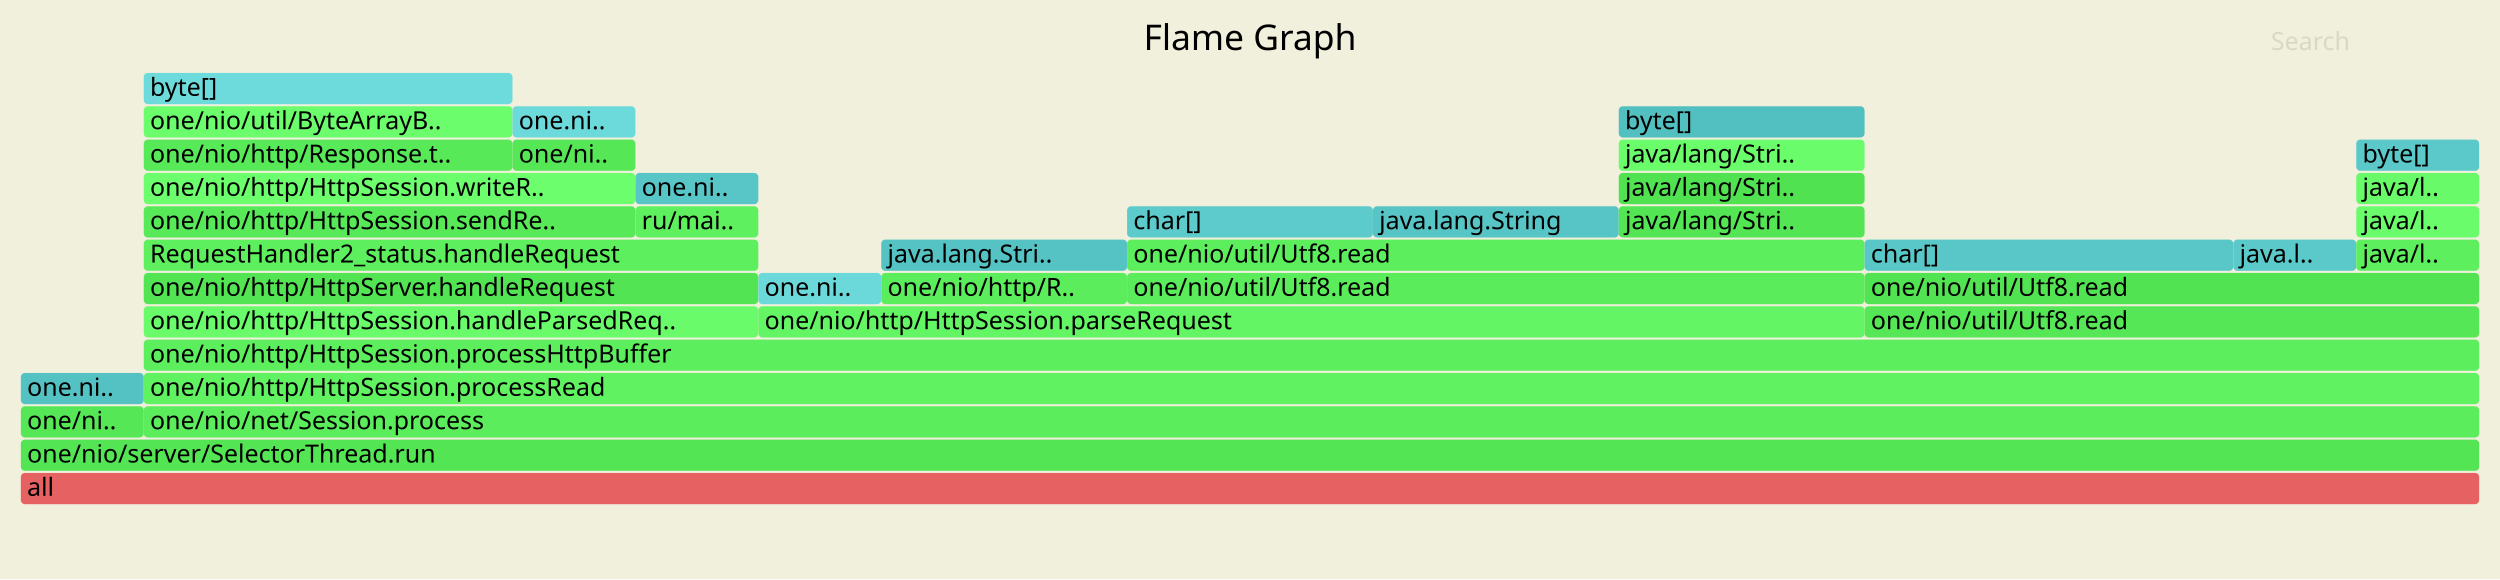
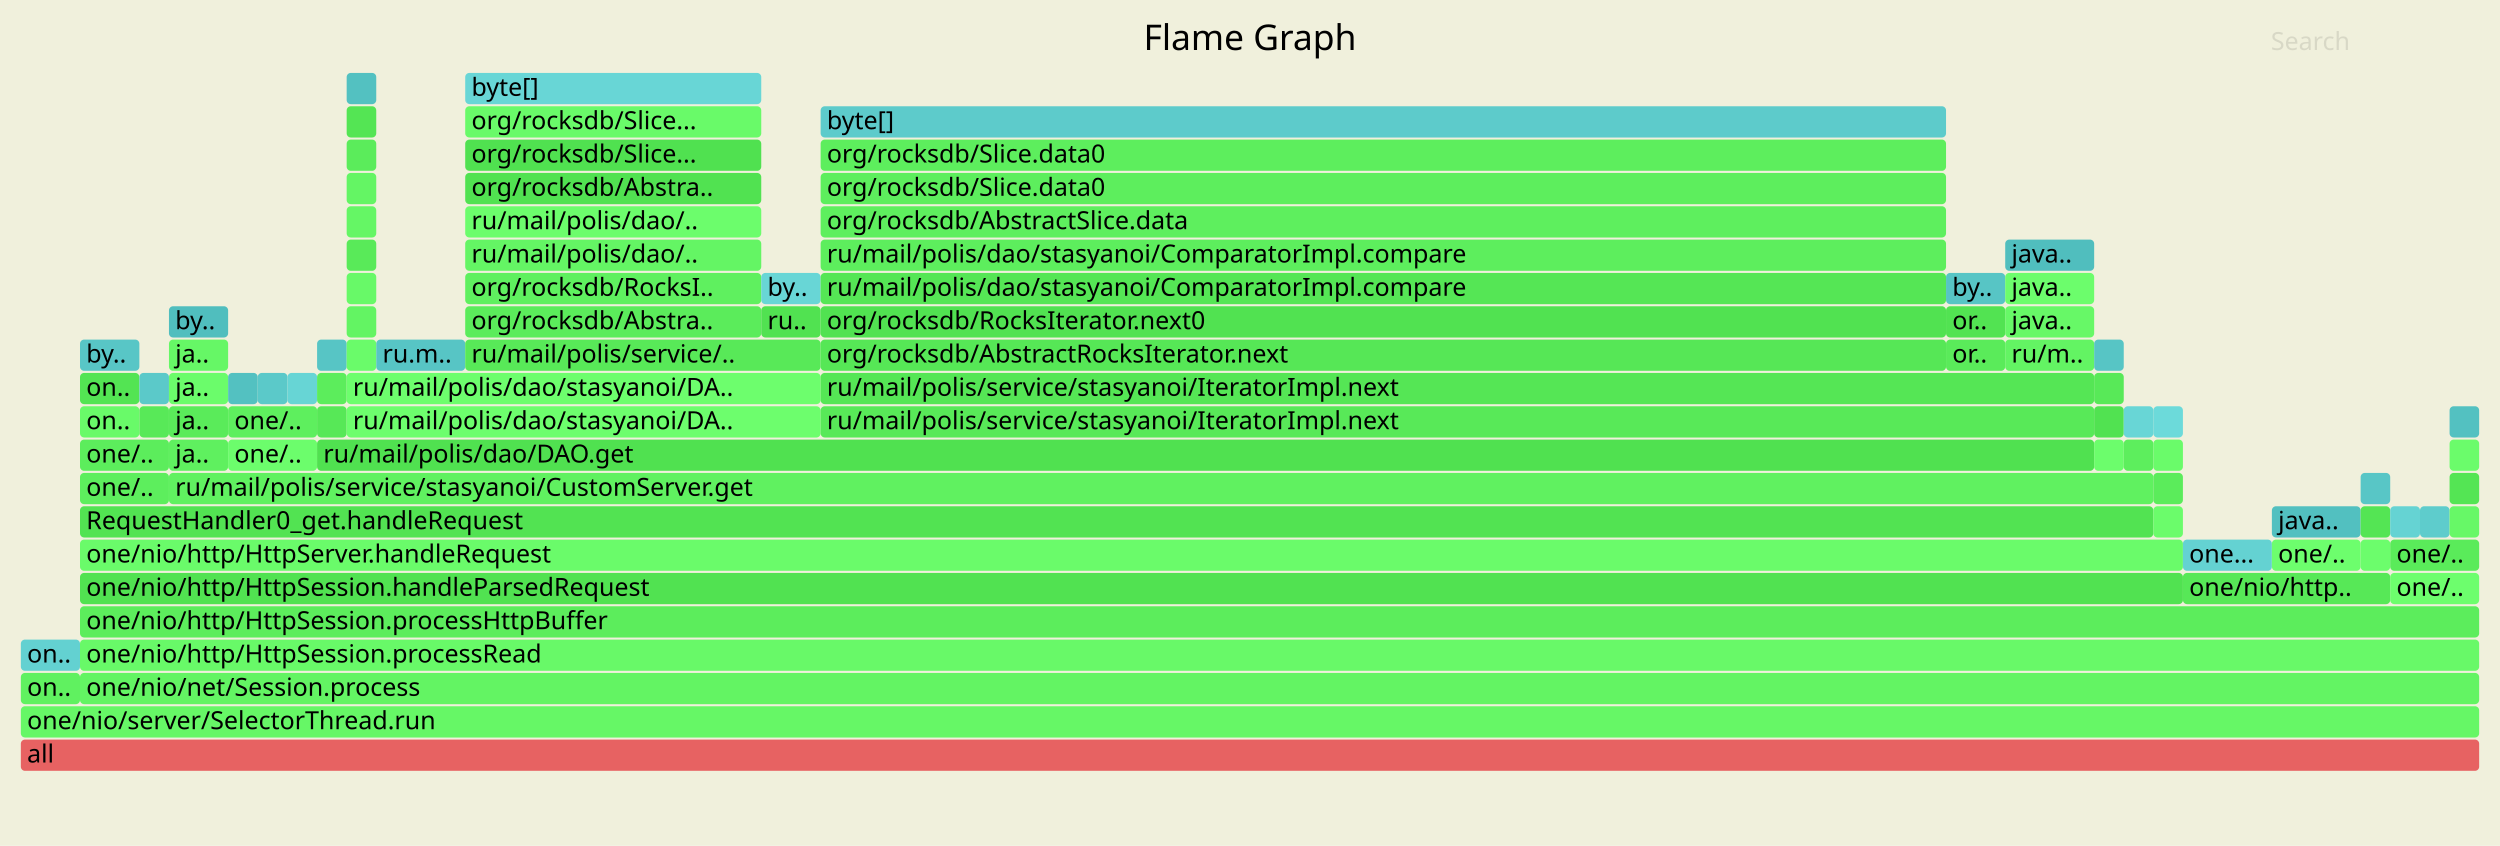
- <svg xmlns="http://www.w3.org/2000/svg" version="1.1" width="1200" height="278" viewBox="0 0 1200 278">
+ <svg xmlns="http://www.w3.org/2000/svg" version="1.1" width="1200" height="406" viewBox="0 0 1200 406">
  <style type="text/css">
	text { font-family:Verdana; font-size:12px; fill:rgb(0,0,0); }
	#search { opacity:0.1; cursor:pointer; }
	#search:hover, #search.show { opacity:1; }
	#subtitle { text-anchor:middle; font-color:rgb(160,160,160); }
	#title { text-anchor:middle; font-size:17px}
	#unzoom { cursor:pointer; }
	#frames &gt; *:hover { stroke:black; stroke-width:0.5; cursor:pointer; }
	.hide { display:none; }
	.parent { opacity:0.5; }
</style>
  <rect x="0" y="0" width="100%" height="100%" fill="rgb(240,240,220)" />
  <text id="title" x="600" y="24">Flame Graph</text>
-   <text id="details" x="10" y="261"> </text>
+   <text id="details" x="10" y="389"> </text>
  <text id="unzoom" x="10" y="24" class="hide">Reset Zoom</text>
  <text id="search" x="1090" y="24">Search</text>
-   <text id="matched" x="1090" y="261"> </text>
+   <text id="matched" x="1090" y="389"> </text>
  <g id="frames">
    <g>
-       <rect x="10.0" y="227.0" width="1180.0" height="15" fill="#e66161" rx="2" ry="2" />
-       <text x="13.0" y="238.0">all</text>
-     </g>
-     <g>
-       <rect x="10.0" y="211.0" width="1180.0" height="15" fill="#54e554" rx="2" ry="2" />
-       <text x="13.0" y="222.0">one/nio/server/SelectorThread.run</text>
-     </g>
-     <g>
-       <rect x="10.0" y="195.0" width="59.0" height="15" fill="#56e756" rx="2" ry="2" />
-       <text x="13.0" y="206.0">one/ni..</text>
-     </g>
-     <g>
-       <rect x="10.0" y="179.0" width="59.0" height="15" fill="#54c2c2" rx="2" ry="2" />
-       <text x="13.0" y="190.0">one.ni..</text>
-     </g>
-     <g>
-       <rect x="69.0" y="195.0" width="1121.0" height="15" fill="#5ced5c" rx="2" ry="2" />
-       <text x="72.0" y="206.0">one/nio/net/Session.process</text>
-     </g>
-     <g>
-       <rect x="69.0" y="179.0" width="1121.0" height="15" fill="#61f261" rx="2" ry="2" />
-       <text x="72.0" y="190.0">one/nio/http/HttpSession.processRead</text>
-     </g>
-     <g>
-       <rect x="69.0" y="163.0" width="1121.0" height="15" fill="#5dee5d" rx="2" ry="2" />
-       <text x="72.0" y="174.0">one/nio/http/HttpSession.processHttpBuffer</text>
-     </g>
-     <g>
-       <rect x="69.0" y="147.0" width="295.0" height="15" fill="#6afb6a" rx="2" ry="2" />
-       <text x="72.0" y="158.0">one/nio/http/HttpSession.handleParsedReq..</text>
-     </g>
-     <g>
-       <rect x="69.0" y="131.0" width="295.0" height="15" fill="#53e453" rx="2" ry="2" />
-       <text x="72.0" y="142.0">one/nio/http/HttpServer.handleRequest</text>
-     </g>
-     <g>
-       <rect x="69.0" y="115.0" width="295.0" height="15" fill="#5eef5e" rx="2" ry="2" />
-       <text x="72.0" y="126.0">RequestHandler2_status.handleRequest</text>
-     </g>
-     <g>
-       <rect x="69.0" y="99.0" width="236.0" height="15" fill="#58e958" rx="2" ry="2" />
-       <text x="72.0" y="110.0">one/nio/http/HttpSession.sendRe..</text>
-     </g>
-     <g>
-       <rect x="69.0" y="83.0" width="236.0" height="15" fill="#6dfe6d" rx="2" ry="2" />
-       <text x="72.0" y="94.0">one/nio/http/HttpSession.writeR..</text>
-     </g>
-     <g>
-       <rect x="69.0" y="67.0" width="177.0" height="15" fill="#58e958" rx="2" ry="2" />
-       <text x="72.0" y="78.0">one/nio/http/Response.t..</text>
-     </g>
-     <g>
-       <rect x="69.0" y="51.0" width="177.0" height="15" fill="#6cfd6c" rx="2" ry="2" />
-       <text x="72.0" y="62.0">one/nio/util/ByteArrayB..</text>
-     </g>
-     <g>
-       <rect x="69.0" y="35.0" width="177.0" height="15" fill="#6ddbdb" rx="2" ry="2" />
-       <text x="72.0" y="46.0">byte[]</text>
-     </g>
-     <g>
-       <rect x="246.0" y="67.0" width="59.0" height="15" fill="#56e756" rx="2" ry="2" />
-       <text x="249.0" y="78.0">one/ni..</text>
-     </g>
-     <g>
-       <rect x="246.0" y="51.0" width="59.0" height="15" fill="#6cdada" rx="2" ry="2" />
-       <text x="249.0" y="62.0">one.ni..</text>
-     </g>
-     <g>
-       <rect x="305.0" y="99.0" width="59.0" height="15" fill="#5ff05f" rx="2" ry="2" />
-       <text x="308.0" y="110.0">ru/mai..</text>
-     </g>
-     <g>
-       <rect x="305.0" y="83.0" width="59.0" height="15" fill="#58c6c6" rx="2" ry="2" />
-       <text x="308.0" y="94.0">one.ni..</text>
-     </g>
-     <g>
-       <rect x="364.0" y="147.0" width="531.0" height="15" fill="#64f564" rx="2" ry="2" />
-       <text x="367.0" y="158.0">one/nio/http/HttpSession.parseRequest</text>
-     </g>
-     <g>
-       <rect x="364.0" y="131.0" width="59.0" height="15" fill="#6bd9d9" rx="2" ry="2" />
-       <text x="367.0" y="142.0">one.ni..</text>
-     </g>
-     <g>
-       <rect x="423.0" y="131.0" width="118.0" height="15" fill="#5ced5c" rx="2" ry="2" />
-       <text x="426.0" y="142.0">one/nio/http/R..</text>
-     </g>
-     <g>
-       <rect x="423.0" y="115.0" width="118.0" height="15" fill="#55c3c3" rx="2" ry="2" />
-       <text x="426.0" y="126.0">java.lang.Stri..</text>
-     </g>
-     <g>
-       <rect x="541.0" y="131.0" width="354.0" height="15" fill="#5bec5b" rx="2" ry="2" />
-       <text x="544.0" y="142.0">one/nio/util/Utf8.read</text>
-     </g>
-     <g>
-       <rect x="541.0" y="115.0" width="354.0" height="15" fill="#5dee5d" rx="2" ry="2" />
-       <text x="544.0" y="126.0">one/nio/util/Utf8.read</text>
-     </g>
-     <g>
-       <rect x="541.0" y="99.0" width="118.0" height="15" fill="#5dcbcb" rx="2" ry="2" />
-       <text x="544.0" y="110.0">char[]</text>
-     </g>
-     <g>
-       <rect x="659.0" y="99.0" width="118.0" height="15" fill="#57c5c5" rx="2" ry="2" />
-       <text x="662.0" y="110.0">java.lang.String</text>
-     </g>
-     <g>
-       <rect x="777.0" y="99.0" width="118.0" height="15" fill="#54e554" rx="2" ry="2" />
-       <text x="780.0" y="110.0">java/lang/Stri..</text>
-     </g>
-     <g>
-       <rect x="777.0" y="83.0" width="118.0" height="15" fill="#51e251" rx="2" ry="2" />
-       <text x="780.0" y="94.0">java/lang/Stri..</text>
-     </g>
-     <g>
-       <rect x="777.0" y="67.0" width="118.0" height="15" fill="#6bfc6b" rx="2" ry="2" />
-       <text x="780.0" y="78.0">java/lang/Stri..</text>
-     </g>
-     <g>
-       <rect x="777.0" y="51.0" width="118.0" height="15" fill="#52c0c0" rx="2" ry="2" />
-       <text x="780.0" y="62.0">byte[]</text>
-     </g>
-     <g>
-       <rect x="895.0" y="147.0" width="295.0" height="15" fill="#56e756" rx="2" ry="2" />
-       <text x="898.0" y="158.0">one/nio/util/Utf8.read</text>
-     </g>
-     <g>
-       <rect x="895.0" y="131.0" width="295.0" height="15" fill="#52e352" rx="2" ry="2" />
-       <text x="898.0" y="142.0">one/nio/util/Utf8.read</text>
-     </g>
-     <g>
-       <rect x="895.0" y="115.0" width="177.0" height="15" fill="#59c7c7" rx="2" ry="2" />
-       <text x="898.0" y="126.0">char[]</text>
-     </g>
-     <g>
-       <rect x="1072.0" y="115.0" width="59.0" height="15" fill="#5bc9c9" rx="2" ry="2" />
-       <text x="1075.0" y="126.0">java.l..</text>
-     </g>
-     <g>
-       <rect x="1131.0" y="115.0" width="59.0" height="15" fill="#5eef5e" rx="2" ry="2" />
-       <text x="1134.0" y="126.0">java/l..</text>
-     </g>
-     <g>
-       <rect x="1131.0" y="99.0" width="59.0" height="15" fill="#6bfc6b" rx="2" ry="2" />
-       <text x="1134.0" y="110.0">java/l..</text>
-     </g>
-     <g>
-       <rect x="1131.0" y="83.0" width="59.0" height="15" fill="#69fa69" rx="2" ry="2" />
-       <text x="1134.0" y="94.0">java/l..</text>
-     </g>
-     <g>
-       <rect x="1131.0" y="67.0" width="59.0" height="15" fill="#5bc9c9" rx="2" ry="2" />
-       <text x="1134.0" y="78.0">byte[]</text>
+       <rect x="10.0" y="355.0" width="1180.0" height="15" fill="#e76262" rx="2" ry="2" />
+       <text x="13.0" y="366.0">all</text>
+     </g>
+     <g>
+       <rect x="10.0" y="339.0" width="1180.0" height="15" fill="#66f766" rx="2" ry="2" />
+       <text x="13.0" y="350.0">one/nio/server/SelectorThread.run</text>
+     </g>
+     <g>
+       <rect x="10.0" y="323.0" width="28.4" height="15" fill="#60f160" rx="2" ry="2" />
+       <text x="13.0" y="334.0">on..</text>
+     </g>
+     <g>
+       <rect x="10.0" y="307.0" width="28.4" height="15" fill="#63d1d1" rx="2" ry="2" />
+       <text x="13.0" y="318.0">on..</text>
+     </g>
+     <g>
+       <rect x="38.4" y="323.0" width="1151.6" height="15" fill="#63f463" rx="2" ry="2" />
+       <text x="41.4" y="334.0">one/nio/net/Session.process</text>
+     </g>
+     <g>
+       <rect x="38.4" y="307.0" width="1151.6" height="15" fill="#68f968" rx="2" ry="2" />
+       <text x="41.4" y="318.0">one/nio/http/HttpSession.processRead</text>
+     </g>
+     <g>
+       <rect x="38.4" y="291.0" width="1151.6" height="15" fill="#5ced5c" rx="2" ry="2" />
+       <text x="41.4" y="302.0">one/nio/http/HttpSession.processHttpBuffer</text>
+     </g>
+     <g>
+       <rect x="38.4" y="275.0" width="1009.4" height="15" fill="#51e251" rx="2" ry="2" />
+       <text x="41.4" y="286.0">one/nio/http/HttpSession.handleParsedRequest</text>
+     </g>
+     <g>
+       <rect x="38.4" y="259.0" width="1009.4" height="15" fill="#6afb6a" rx="2" ry="2" />
+       <text x="41.4" y="270.0">one/nio/http/HttpServer.handleRequest</text>
+     </g>
+     <g>
+       <rect x="38.4" y="243.0" width="995.2" height="15" fill="#52e352" rx="2" ry="2" />
+       <text x="41.4" y="254.0">RequestHandler0_get.handleRequest</text>
+     </g>
+     <g>
+       <rect x="38.4" y="227.0" width="42.7" height="15" fill="#5dee5d" rx="2" ry="2" />
+       <text x="41.4" y="238.0">one/..</text>
+     </g>
+     <g>
+       <rect x="38.4" y="211.0" width="42.7" height="15" fill="#5ced5c" rx="2" ry="2" />
+       <text x="41.4" y="222.0">one/..</text>
+     </g>
+     <g>
+       <rect x="38.4" y="195.0" width="28.5" height="15" fill="#69fa69" rx="2" ry="2" />
+       <text x="41.4" y="206.0">on..</text>
+     </g>
+     <g>
+       <rect x="38.4" y="179.0" width="28.5" height="15" fill="#53e453" rx="2" ry="2" />
+       <text x="41.4" y="190.0">on..</text>
+     </g>
+     <g>
+       <rect x="38.4" y="163.0" width="28.5" height="15" fill="#58c6c6" rx="2" ry="2" />
+       <text x="41.4" y="174.0">by..</text>
+     </g>
+     <g>
+       <rect x="66.9" y="195.0" width="14.2" height="15" fill="#58e958" rx="2" ry="2" />
+       <text x="69.9" y="206.0" />
+     </g>
+     <g>
+       <rect x="66.9" y="179.0" width="14.2" height="15" fill="#5bc9c9" rx="2" ry="2" />
+       <text x="69.9" y="190.0" />
+     </g>
+     <g>
+       <rect x="81.1" y="227.0" width="952.5" height="15" fill="#60f160" rx="2" ry="2" />
+       <text x="84.1" y="238.0">ru/mail/polis/service/stasyanoi/CustomServer.get</text>
+     </g>
+     <g>
+       <rect x="81.1" y="211.0" width="28.4" height="15" fill="#5ff05f" rx="2" ry="2" />
+       <text x="84.1" y="222.0">ja..</text>
+     </g>
+     <g>
+       <rect x="81.1" y="195.0" width="28.4" height="15" fill="#5aeb5a" rx="2" ry="2" />
+       <text x="84.1" y="206.0">ja..</text>
+     </g>
+     <g>
+       <rect x="81.1" y="179.0" width="28.4" height="15" fill="#6bfc6b" rx="2" ry="2" />
+       <text x="84.1" y="190.0">ja..</text>
+     </g>
+     <g>
+       <rect x="81.1" y="163.0" width="28.4" height="15" fill="#66f766" rx="2" ry="2" />
+       <text x="84.1" y="174.0">ja..</text>
+     </g>
+     <g>
+       <rect x="81.1" y="147.0" width="28.4" height="15" fill="#50bebe" rx="2" ry="2" />
+       <text x="84.1" y="158.0">by..</text>
+     </g>
+     <g>
+       <rect x="109.5" y="211.0" width="42.7" height="15" fill="#6cfd6c" rx="2" ry="2" />
+       <text x="112.5" y="222.0">one/..</text>
+     </g>
+     <g>
+       <rect x="109.5" y="195.0" width="42.7" height="15" fill="#5eef5e" rx="2" ry="2" />
+       <text x="112.5" y="206.0">one/..</text>
+     </g>
+     <g>
+       <rect x="109.5" y="179.0" width="14.2" height="15" fill="#53c1c1" rx="2" ry="2" />
+       <text x="112.5" y="190.0" />
+     </g>
+     <g>
+       <rect x="123.7" y="179.0" width="14.3" height="15" fill="#5bc9c9" rx="2" ry="2" />
+       <text x="126.7" y="190.0" />
+     </g>
+     <g>
+       <rect x="138.0" y="179.0" width="14.2" height="15" fill="#67d5d5" rx="2" ry="2" />
+       <text x="141.0" y="190.0" />
+     </g>
+     <g>
+       <rect x="152.2" y="211.0" width="853.0" height="15" fill="#50e150" rx="2" ry="2" />
+       <text x="155.2" y="222.0">ru/mail/polis/dao/DAO.get</text>
+     </g>
+     <g>
+       <rect x="152.2" y="195.0" width="14.2" height="15" fill="#57e857" rx="2" ry="2" />
+       <text x="155.2" y="206.0" />
+     </g>
+     <g>
+       <rect x="152.2" y="179.0" width="14.2" height="15" fill="#5ced5c" rx="2" ry="2" />
+       <text x="155.2" y="190.0" />
+     </g>
+     <g>
+       <rect x="152.2" y="163.0" width="14.2" height="15" fill="#57c5c5" rx="2" ry="2" />
+       <text x="155.2" y="174.0" />
+     </g>
+     <g>
+       <rect x="166.4" y="195.0" width="227.5" height="15" fill="#6dfe6d" rx="2" ry="2" />
+       <text x="169.4" y="206.0">ru/mail/polis/dao/stasyanoi/DA..</text>
+     </g>
+     <g>
+       <rect x="166.4" y="179.0" width="227.5" height="15" fill="#6dfe6d" rx="2" ry="2" />
+       <text x="169.4" y="190.0">ru/mail/polis/dao/stasyanoi/DA..</text>
+     </g>
+     <g>
+       <rect x="166.4" y="163.0" width="14.2" height="15" fill="#6afb6a" rx="2" ry="2" />
+       <text x="169.4" y="174.0" />
+     </g>
+     <g>
+       <rect x="166.4" y="147.0" width="14.2" height="15" fill="#63f463" rx="2" ry="2" />
+       <text x="169.4" y="158.0" />
+     </g>
+     <g>
+       <rect x="166.4" y="131.0" width="14.2" height="15" fill="#68f968" rx="2" ry="2" />
+       <text x="169.4" y="142.0" />
+     </g>
+     <g>
+       <rect x="166.4" y="115.0" width="14.2" height="15" fill="#59ea59" rx="2" ry="2" />
+       <text x="169.4" y="126.0" />
+     </g>
+     <g>
+       <rect x="166.4" y="99.0" width="14.2" height="15" fill="#65f665" rx="2" ry="2" />
+       <text x="169.4" y="110.0" />
+     </g>
+     <g>
+       <rect x="166.4" y="83.0" width="14.2" height="15" fill="#64f564" rx="2" ry="2" />
+       <text x="169.4" y="94.0" />
+     </g>
+     <g>
+       <rect x="166.4" y="67.0" width="14.2" height="15" fill="#5bec5b" rx="2" ry="2" />
+       <text x="169.4" y="78.0" />
+     </g>
+     <g>
+       <rect x="166.4" y="51.0" width="14.2" height="15" fill="#54e554" rx="2" ry="2" />
+       <text x="169.4" y="62.0" />
+     </g>
+     <g>
+       <rect x="166.4" y="35.0" width="14.2" height="15" fill="#53c1c1" rx="2" ry="2" />
+       <text x="169.4" y="46.0" />
+     </g>
+     <g>
+       <rect x="180.6" y="163.0" width="42.7" height="15" fill="#57c5c5" rx="2" ry="2" />
+       <text x="183.6" y="174.0">ru.m..</text>
+     </g>
+     <g>
+       <rect x="223.3" y="163.0" width="170.6" height="15" fill="#58e958" rx="2" ry="2" />
+       <text x="226.3" y="174.0">ru/mail/polis/service/..</text>
+     </g>
+     <g>
+       <rect x="223.3" y="147.0" width="142.1" height="15" fill="#5bec5b" rx="2" ry="2" />
+       <text x="226.3" y="158.0">org/rocksdb/Abstra..</text>
+     </g>
+     <g>
+       <rect x="223.3" y="131.0" width="142.1" height="15" fill="#5ff05f" rx="2" ry="2" />
+       <text x="226.3" y="142.0">org/rocksdb/RocksI..</text>
+     </g>
+     <g>
+       <rect x="223.3" y="115.0" width="142.1" height="15" fill="#64f564" rx="2" ry="2" />
+       <text x="226.3" y="126.0">ru/mail/polis/dao/..</text>
+     </g>
+     <g>
+       <rect x="223.3" y="99.0" width="142.1" height="15" fill="#6cfd6c" rx="2" ry="2" />
+       <text x="226.3" y="110.0">ru/mail/polis/dao/..</text>
+     </g>
+     <g>
+       <rect x="223.3" y="83.0" width="142.1" height="15" fill="#51e251" rx="2" ry="2" />
+       <text x="226.3" y="94.0">org/rocksdb/Abstra..</text>
+     </g>
+     <g>
+       <rect x="223.3" y="67.0" width="142.1" height="15" fill="#50e150" rx="2" ry="2" />
+       <text x="226.3" y="78.0">org/rocksdb/Slice...</text>
+     </g>
+     <g>
+       <rect x="223.3" y="51.0" width="142.1" height="15" fill="#69fa69" rx="2" ry="2" />
+       <text x="226.3" y="62.0">org/rocksdb/Slice...</text>
+     </g>
+     <g>
+       <rect x="223.3" y="35.0" width="142.1" height="15" fill="#68d6d6" rx="2" ry="2" />
+       <text x="226.3" y="46.0">byte[]</text>
+     </g>
+     <g>
+       <rect x="365.4" y="147.0" width="28.5" height="15" fill="#51e251" rx="2" ry="2" />
+       <text x="368.4" y="158.0">ru..</text>
+     </g>
+     <g>
+       <rect x="365.4" y="131.0" width="28.5" height="15" fill="#68d6d6" rx="2" ry="2" />
+       <text x="368.4" y="142.0">by..</text>
+     </g>
+     <g>
+       <rect x="393.9" y="195.0" width="611.3" height="15" fill="#58e958" rx="2" ry="2" />
+       <text x="396.9" y="206.0">ru/mail/polis/service/stasyanoi/IteratorImpl.next</text>
+     </g>
+     <g>
+       <rect x="393.9" y="179.0" width="611.3" height="15" fill="#55e655" rx="2" ry="2" />
+       <text x="396.9" y="190.0">ru/mail/polis/service/stasyanoi/IteratorImpl.next</text>
+     </g>
+     <g>
+       <rect x="393.9" y="163.0" width="540.2" height="15" fill="#56e756" rx="2" ry="2" />
+       <text x="396.9" y="174.0">org/rocksdb/AbstractRocksIterator.next</text>
+     </g>
+     <g>
+       <rect x="393.9" y="147.0" width="540.2" height="15" fill="#51e251" rx="2" ry="2" />
+       <text x="396.9" y="158.0">org/rocksdb/RocksIterator.next0</text>
+     </g>
+     <g>
+       <rect x="393.9" y="131.0" width="540.2" height="15" fill="#55e655" rx="2" ry="2" />
+       <text x="396.9" y="142.0">ru/mail/polis/dao/stasyanoi/ComparatorImpl.compare</text>
+     </g>
+     <g>
+       <rect x="393.9" y="115.0" width="540.2" height="15" fill="#5dee5d" rx="2" ry="2" />
+       <text x="396.9" y="126.0">ru/mail/polis/dao/stasyanoi/ComparatorImpl.compare</text>
+     </g>
+     <g>
+       <rect x="393.9" y="99.0" width="540.2" height="15" fill="#5eef5e" rx="2" ry="2" />
+       <text x="396.9" y="110.0">org/rocksdb/AbstractSlice.data</text>
+     </g>
+     <g>
+       <rect x="393.9" y="83.0" width="540.2" height="15" fill="#5dee5d" rx="2" ry="2" />
+       <text x="396.9" y="94.0">org/rocksdb/Slice.data0</text>
+     </g>
+     <g>
+       <rect x="393.9" y="67.0" width="540.2" height="15" fill="#5dee5d" rx="2" ry="2" />
+       <text x="396.9" y="78.0">org/rocksdb/Slice.data0</text>
+     </g>
+     <g>
+       <rect x="393.9" y="51.0" width="540.2" height="15" fill="#5dcbcb" rx="2" ry="2" />
+       <text x="396.9" y="62.0">byte[]</text>
+     </g>
+     <g>
+       <rect x="934.1" y="163.0" width="28.4" height="15" fill="#5aeb5a" rx="2" ry="2" />
+       <text x="937.1" y="174.0">or..</text>
+     </g>
+     <g>
+       <rect x="934.1" y="147.0" width="28.4" height="15" fill="#52e352" rx="2" ry="2" />
+       <text x="937.1" y="158.0">or..</text>
+     </g>
+     <g>
+       <rect x="934.1" y="131.0" width="28.4" height="15" fill="#57c5c5" rx="2" ry="2" />
+       <text x="937.1" y="142.0">by..</text>
+     </g>
+     <g>
+       <rect x="962.5" y="163.0" width="42.7" height="15" fill="#63f463" rx="2" ry="2" />
+       <text x="965.5" y="174.0">ru/m..</text>
+     </g>
+     <g>
+       <rect x="962.5" y="147.0" width="42.7" height="15" fill="#67f867" rx="2" ry="2" />
+       <text x="965.5" y="158.0">java..</text>
+     </g>
+     <g>
+       <rect x="962.5" y="131.0" width="42.7" height="15" fill="#6cfd6c" rx="2" ry="2" />
+       <text x="965.5" y="142.0">java..</text>
+     </g>
+     <g>
+       <rect x="962.5" y="115.0" width="42.7" height="15" fill="#50bebe" rx="2" ry="2" />
+       <text x="965.5" y="126.0">java..</text>
+     </g>
+     <g>
+       <rect x="1005.2" y="211.0" width="14.2" height="15" fill="#6cfd6c" rx="2" ry="2" />
+       <text x="1008.2" y="222.0" />
+     </g>
+     <g>
+       <rect x="1005.2" y="195.0" width="14.2" height="15" fill="#51e251" rx="2" ry="2" />
+       <text x="1008.2" y="206.0" />
+     </g>
+     <g>
+       <rect x="1005.2" y="179.0" width="14.2" height="15" fill="#58e958" rx="2" ry="2" />
+       <text x="1008.2" y="190.0" />
+     </g>
+     <g>
+       <rect x="1005.2" y="163.0" width="14.2" height="15" fill="#57c5c5" rx="2" ry="2" />
+       <text x="1008.2" y="174.0" />
+     </g>
+     <g>
+       <rect x="1019.4" y="211.0" width="14.2" height="15" fill="#5dee5d" rx="2" ry="2" />
+       <text x="1022.4" y="222.0" />
+     </g>
+     <g>
+       <rect x="1019.4" y="195.0" width="14.2" height="15" fill="#68d6d6" rx="2" ry="2" />
+       <text x="1022.4" y="206.0" />
+     </g>
+     <g>
+       <rect x="1033.6" y="243.0" width="14.2" height="15" fill="#6bfc6b" rx="2" ry="2" />
+       <text x="1036.6" y="254.0" />
+     </g>
+     <g>
+       <rect x="1033.6" y="227.0" width="14.2" height="15" fill="#5bec5b" rx="2" ry="2" />
+       <text x="1036.6" y="238.0" />
+     </g>
+     <g>
+       <rect x="1033.6" y="211.0" width="14.2" height="15" fill="#6afb6a" rx="2" ry="2" />
+       <text x="1036.6" y="222.0" />
+     </g>
+     <g>
+       <rect x="1033.6" y="195.0" width="14.2" height="15" fill="#6cdada" rx="2" ry="2" />
+       <text x="1036.6" y="206.0" />
+     </g>
+     <g>
+       <rect x="1047.8" y="275.0" width="99.5" height="15" fill="#57e857" rx="2" ry="2" />
+       <text x="1050.8" y="286.0">one/nio/http..</text>
+     </g>
+     <g>
+       <rect x="1047.8" y="259.0" width="42.7" height="15" fill="#64d2d2" rx="2" ry="2" />
+       <text x="1050.8" y="270.0">one...</text>
+     </g>
+     <g>
+       <rect x="1090.5" y="259.0" width="42.6" height="15" fill="#6dfe6d" rx="2" ry="2" />
+       <text x="1093.5" y="270.0">one/..</text>
+     </g>
+     <g>
+       <rect x="1090.5" y="243.0" width="42.6" height="15" fill="#52c0c0" rx="2" ry="2" />
+       <text x="1093.5" y="254.0">java..</text>
+     </g>
+     <g>
+       <rect x="1133.1" y="259.0" width="14.2" height="15" fill="#6cfd6c" rx="2" ry="2" />
+       <text x="1136.1" y="270.0" />
+     </g>
+     <g>
+       <rect x="1133.1" y="243.0" width="14.2" height="15" fill="#54e554" rx="2" ry="2" />
+       <text x="1136.1" y="254.0" />
+     </g>
+     <g>
+       <rect x="1133.1" y="227.0" width="14.2" height="15" fill="#58c6c6" rx="2" ry="2" />
+       <text x="1136.1" y="238.0" />
+     </g>
+     <g>
+       <rect x="1147.3" y="275.0" width="42.7" height="15" fill="#6dfe6d" rx="2" ry="2" />
+       <text x="1150.3" y="286.0">one/..</text>
+     </g>
+     <g>
+       <rect x="1147.3" y="259.0" width="42.7" height="15" fill="#5aeb5a" rx="2" ry="2" />
+       <text x="1150.3" y="270.0">one/..</text>
+     </g>
+     <g>
+       <rect x="1147.3" y="243.0" width="14.3" height="15" fill="#65d3d3" rx="2" ry="2" />
+       <text x="1150.3" y="254.0" />
+     </g>
+     <g>
+       <rect x="1161.6" y="243.0" width="14.2" height="15" fill="#5ecccc" rx="2" ry="2" />
+       <text x="1164.6" y="254.0" />
+     </g>
+     <g>
+       <rect x="1175.8" y="243.0" width="14.2" height="15" fill="#67f867" rx="2" ry="2" />
+       <text x="1178.8" y="254.0" />
+     </g>
+     <g>
+       <rect x="1175.8" y="227.0" width="14.2" height="15" fill="#54e554" rx="2" ry="2" />
+       <text x="1178.8" y="238.0" />
+     </g>
+     <g>
+       <rect x="1175.8" y="211.0" width="14.2" height="15" fill="#6bfc6b" rx="2" ry="2" />
+       <text x="1178.8" y="222.0" />
+     </g>
+     <g>
+       <rect x="1175.8" y="195.0" width="14.2" height="15" fill="#53c1c1" rx="2" ry="2" />
+       <text x="1178.8" y="206.0" />
    </g>
  </g>
</svg>
